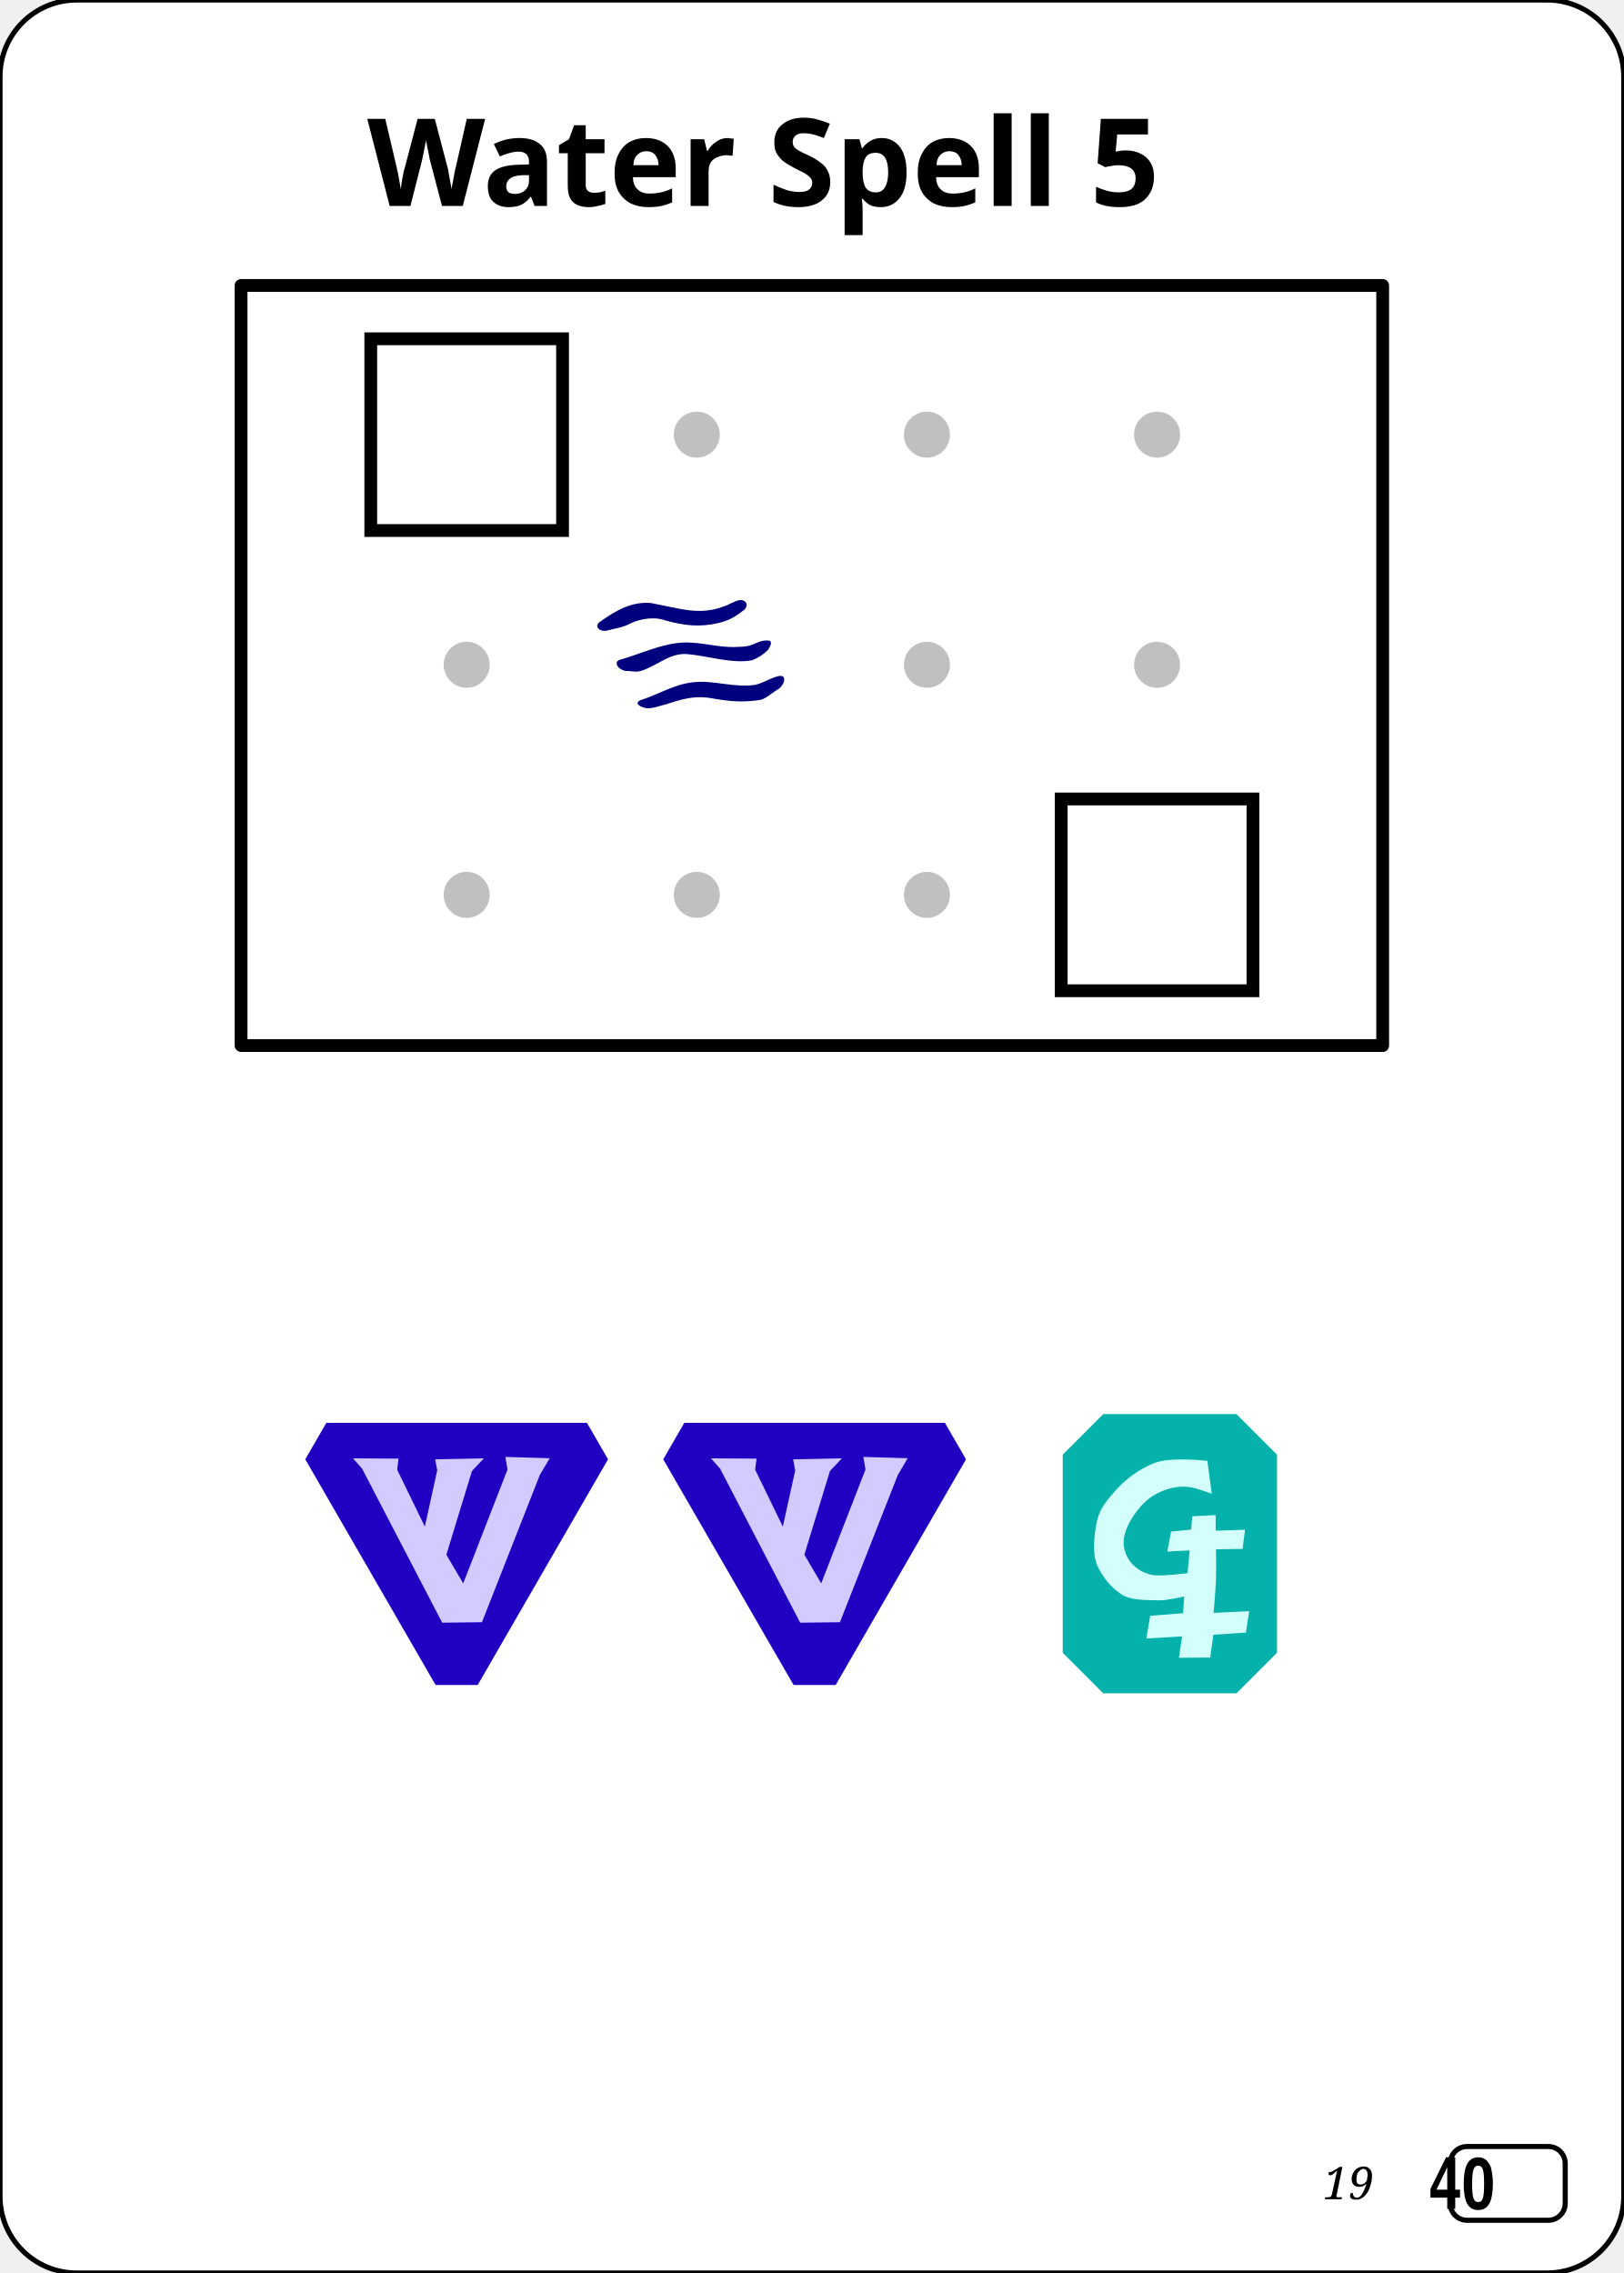
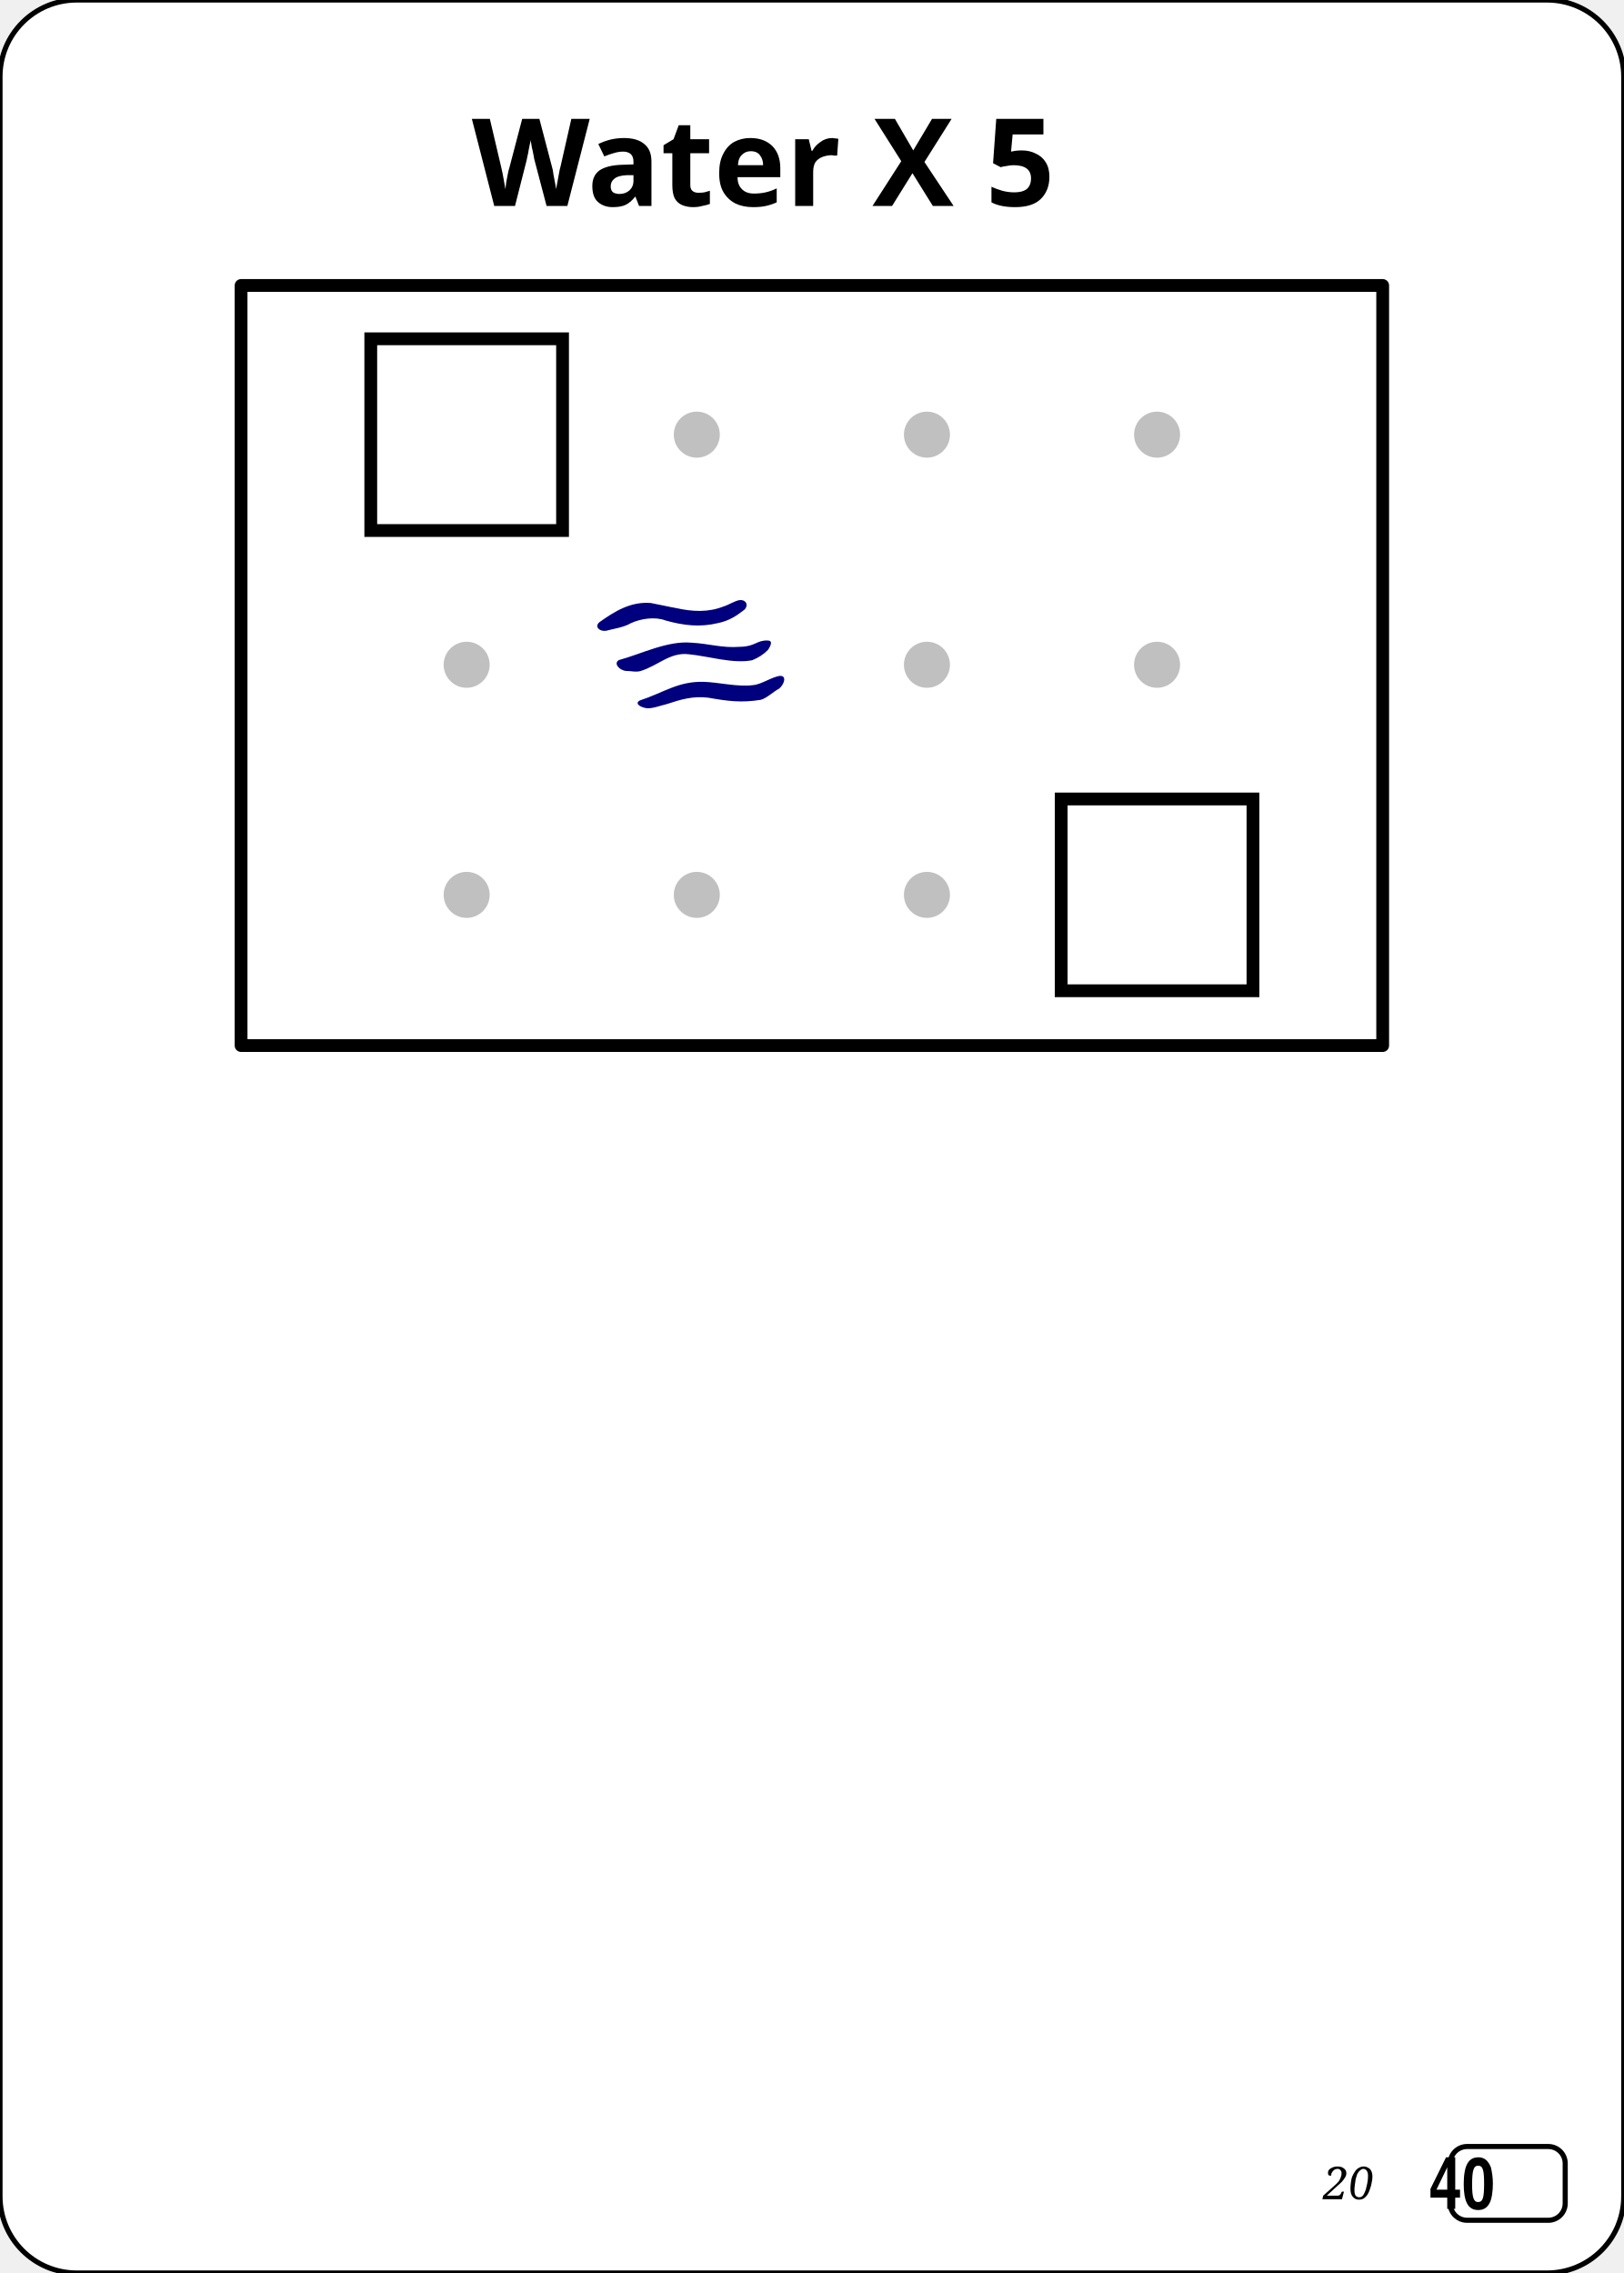
<svg xmlns="http://www.w3.org/2000/svg" xmlns:xlink="http://www.w3.org/1999/xlink" version="1.1" id="svg_root" width="63.5mm" height="88.9mm" viewBox="0 0 63.5 88.9">
  <defs />
  <g id="card00">
-     <rect id="rect1453" x="0" y="0" width="63.5" height="88.9" rx="3" ry="3" style="fill:#ffffff;stroke:none;stroke-width:0" />
+     <rect id="rect1360" x="0" y="0" width="63.5" height="88.9" rx="3" ry="3" style="fill:#ffffff;stroke:none;stroke-width:0" />
    <g id="masters" style="display:none">
      <path style="color:#000000;font-style:normal;font-variant:normal;font-weight:normal;font-stretch:normal;font-size:medium;line-height:normal;font-family:sans-serif;text-indent:0;text-align:start;text-decoration:none;text-decoration-line:none;text-decoration-style:solid;text-decoration-color:#000000;letter-spacing:normal;word-spacing:normal;text-transform:none;writing-mode:lr-tb;direction:ltr;baseline-shift:baseline;text-anchor:start;white-space:normal;clip-rule:nonzero;display:inline;overflow:visible;visibility:visible;opacity:1;isolation:auto;mix-blend-mode:normal;color-interpolation:sRGB;color-interpolation-filters:linearRGB;solid-color:#000000;solid-opacity:1;fill:#303030;fill-opacity:1;fill-rule:evenodd;stroke:none;stroke-width:0.584;stroke-linecap:round;stroke-linejoin:miter;stroke-miterlimit:4;stroke-dasharray:none;stroke-dashoffset:0;stroke-opacity:1;filter:url(#filter9446);color-rendering:auto;image-rendering:auto;shape-rendering:auto;text-rendering:auto;enable-background:accumulate" d="M 4.402,0.447 C 4.111,0.343 3.871,0.322 3.613,0.359 3.161,0.425 2.532,0.561 2.029,0.788 1.486,1.033 1.36,1.219 0.914,1.466 0.499,1.696 0.079,1.855 -0.251,2.205 c -0.165,0.174 -0.02,0.308 0.079,0.277 C 0.371,2.31 0.629,2.096 0.959,1.898 1.262,1.716 1.16,1.918 1.712,1.553 2.196,1.233 2.291,1.181 2.544,1.132 2.684,1.073 2.829,1.013 3.001,0.959 3.403,0.856 3.455,0.885 3.956,0.925 4.367,0.957 4.791,1.108 4.974,1.281 5.181,1.476 5.617,1.509 6.016,2.304 6.18,2.631 6.23,2.968 6.197,3.302 6.233,3.56 6.39,3.657 6.195,4.437 6.051,4.925 5.647,5.383 5.128,5.596 4.521,5.846 3.822,5.889 3.22,5.746 2.641,5.609 2.012,5.118 1.891,4.595 1.773,4.084 1.681,3.64 1.659,3.235 1.706,2.734 2.227,2.744 2.685,2.398 2.999,2.272 3.222,2.063 3.653,2.063 4.022,2.114 4.417,2.334 4.56,2.575 4.867,2.866 5.007,3.242 4.911,3.721 4.926,3.962 4.487,4.365 4.234,4.409 3.917,4.464 3.52,4.218 3.323,4.126 3.136,4.073 3.148,4 3.226,3.728 3.319,3.595 3.496,3.512 3.603,3.446 3.732,3.365 3.742,3.202 3.706,3.071 3.627,2.961 3.55,2.885 3.36,2.943 3.23,2.983 2.99,3.007 2.934,3.059 2.843,3.141 2.594,3.275 2.525,3.37 2.46,3.59 2.593,3.832 2.617,4.021 2.649,4.245 2.779,4.503 3.053,4.631 3.466,4.823 3.978,4.92 4.296,4.905 4.684,4.864 5.446,4.541 5.453,3.775 5.433,3.414 5.228,2.69 4.95,2.214 4.667,1.73 4.267,1.524 3.699,1.527 3.41,1.552 2.991,1.586 2.382,1.934 1.679,2.197 1.57,2.307 1.085,2.835 0.769,3.179 1.045,3.807 1.045,3.807 1.268,4.278 1.16,4.334 1.382,4.882 1.671,5.598 2.317,6.133 3.06,6.292 3.661,6.42 5.078,6.187 5.385,6.117 6.257,5.918 6.545,5.537 6.8,4.543 6.969,3.882 6.84,3.31 6.81,3.081 6.772,2.791 6.664,2.31 6.578,2.095 6.381,1.649 5.742,1.208 5.227,0.767 4.747,0.367 4.855,0.609 4.402,0.447 Z" id="element-air" />
      <path id="element-earth" style="color:#000000;font-style:normal;font-variant:normal;font-weight:normal;font-stretch:normal;font-size:medium;line-height:normal;font-family:sans-serif;text-indent:0;text-align:start;text-decoration:none;text-decoration-line:none;text-decoration-style:solid;text-decoration-color:#000000;letter-spacing:normal;word-spacing:normal;text-transform:none;writing-mode:lr-tb;direction:ltr;baseline-shift:baseline;text-anchor:start;white-space:normal;clip-rule:nonzero;display:inline;overflow:visible;visibility:visible;opacity:1;isolation:auto;mix-blend-mode:normal;color-interpolation:sRGB;color-interpolation-filters:linearRGB;solid-color:#000000;solid-opacity:1;fill:#004c00;fill-opacity:1;fill-rule:nonzero;stroke:none;stroke-width:0.584;stroke-linecap:round;stroke-linejoin:round;stroke-miterlimit:4;stroke-dasharray:none;stroke-dashoffset:0;stroke-opacity:1;color-rendering:auto;image-rendering:auto;shape-rendering:auto;text-rendering:auto;enable-background:accumulate" d="m 4.427,0.693 c -0.068,0.003 -0.132,0.027 -0.183,0.069 C 3.918,1.026 3.661,1.451 3.393,1.854 3.127,2.256 2.62,2.918 2.549,3.018 1.833,3.768 1.553,4.485 0.701,5.328 0.438,5.613 0.982,5.645 1.246,5.36 2.091,4.446 2.306,4.142 2.965,3.461 2.975,3.45 3.316,3.09 3.454,2.903 3.576,2.732 3.607,2.539 3.864,2.151 4.039,1.888 4.242,1.564 4.403,1.484 4.611,1.699 4.936,1.99 5.227,2.6 5.472,2.925 5.908,3.411 5.98,3.512 6.203,3.833 6.694,4.418 6.74,4.502 6.922,4.838 7,4.355 6.876,3.952 6.78,3.775 6.711,3.527 6.486,3.204 6.262,2.882 5.978,2.633 5.92,2.535 L 5.687,2.168 C 5.486,1.719 5.143,1.551 4.704,0.834 4.647,0.742 4.54,0.688 4.427,0.693 Z M 1.631,1.538 C 1.532,1.54 1.066,1.95 1.011,2.027 0.701,2.463 0.497,2.709 0.155,3.187 -0.069,3.501 0.347,3.572 0.571,3.259 0.832,2.894 1.435,2.252 1.626,2.189 c 0,0 0.628,0.453 0.836,0.565 C 2.813,2.944 3.217,2.746 2.864,2.56 2.911,2.585 2.559,2.323 2.418,2.151 2.219,1.919 1.873,1.623 1.631,1.538 Z m 3.59,2.352 c -0.229,0.011 -0.233,0.112 -0.113,0.295 0,0 0.457,0.774 0.616,1.258 C 5.926,5.776 6.564,5.718 6.358,5.289 6.113,4.778 5.498,4.03 5.498,4.03 5.441,3.938 5.334,3.884 5.22,3.889 Z M 4.465,4.06 C 4.299,4.062 4.165,4.217 4.168,4.373 L 4.081,5.802 C 4.075,6.183 4.663,5.887 4.657,5.506 4.617,5.197 4.739,4.539 4.465,4.06 Z M 3.438,3.87 C 3.2,4.021 2.914,4.532 2.733,5.085 2.593,5.438 3.16,5.634 3.3,5.281 3.372,4.824 3.621,4.24 3.621,4.24 3.696,4.06 3.645,3.877 3.438,3.87 Z" />
      <path style="color:#000000;font-style:normal;font-variant:normal;font-weight:normal;font-stretch:normal;font-size:medium;line-height:normal;font-family:sans-serif;text-indent:0;text-align:start;text-decoration:none;text-decoration-line:none;text-decoration-style:solid;text-decoration-color:#000000;letter-spacing:normal;word-spacing:normal;text-transform:none;writing-mode:lr-tb;direction:ltr;baseline-shift:baseline;text-anchor:start;white-space:normal;clip-rule:nonzero;display:inline;overflow:visible;visibility:visible;opacity:1;isolation:auto;mix-blend-mode:normal;color-interpolation:sRGB;color-interpolation-filters:linearRGB;solid-color:#000000;solid-opacity:1;fill:#860000;fill-opacity:0.975;fill-rule:evenodd;stroke:none;stroke-width:0.584;stroke-linecap:round;stroke-linejoin:miter;stroke-miterlimit:4;stroke-dasharray:none;stroke-dashoffset:0;stroke-opacity:1;filter:url(#filter9446);color-rendering:auto;image-rendering:auto;shape-rendering:auto;text-rendering:auto;enable-background:accumulate" d="m 2.571,-0.179 c -0.086,0.087 0.01,0.269 0.01,0.269 0,0 0.074,0.298 0.102,0.57 0.028,0.273 -0.005,0.5 -0.023,0.661 -0.029,0.259 -0.262,0.749 -0.441,1.021 -0.179,0.273 -0.295,0.549 -0.309,0.887 -0.003,0.069 0.023,0.202 0.034,0.268 -0.202,0.221 -0.421,0.33 -0.628,0.388 -0.278,0.078 -0.712,0.29 -1.087,0.635 -0.299,0.276 -0.418,0.531 -0.518,0.886 -0.1,0.355 -0.163,0.647 -0.126,0.907 0,0 0.004,0.305 0.105,0.393 0.137,0.027 0.343,-0.12 0.343,-0.12 0.426,-0.302 0.817,-0.587 1.151,-0.688 0.364,-0.111 0.748,-0.075 0.998,3.781e-4 0.327,0.099 0.682,0.055 1.025,-0.02 0.236,-0.051 0.395,-0.169 0.568,-0.319 0.232,0.177 0.373,0.211 0.538,0.336 0.203,0.154 0.438,0.297 0.798,0.391 0.377,0.098 0.808,0.106 1.208,0.054 0.4,-0.052 0.766,-0.15 1.026,-0.373 0,0 0.223,-0.155 0.202,-0.243 -0.05,-0.08 -0.272,-0.166 -0.272,-0.166 0,0 -0.246,-0.095 -0.523,-0.247 C 6.476,5.16 6.262,4.893 6.077,4.729 5.857,4.535 5.799,4.275 5.703,4.011 5.607,3.748 5.488,3.411 5.119,3.171 4.942,3.055 4.77,2.957 4.585,2.89 4.541,2.702 4.544,2.526 4.567,2.333 4.64,1.98 4.529,1.506 4.396,1.167 4.257,0.808 3.968,0.623 3.781,0.427 3.581,0.219 3.302,-0.008 3.019,-0.113 c 0,0 -0.175,-0.073 -0.448,-0.066 z m 0.601,0.735 c 0.067,0.052 0.27,0.181 0.371,0.281 0.236,0.234 0.434,0.568 0.476,0.817 0.04,0.242 -0.007,0.456 -0.035,0.683 -0.018,0.146 0.002,0.308 0.062,0.462 -0.048,0.003 -0.167,0.006 -0.217,0.014 -0.165,0.022 -0.339,0.067 -0.526,0.133 -0.388,0.127 -0.089,0.205 0.304,0.167 0.306,-0.016 0.594,0.137 0.783,0.221 0.155,0.069 0.407,0.242 0.484,0.368 0.149,0.245 0.348,0.544 0.377,0.678 0.052,0.242 0.148,0.475 0.423,0.797 0.248,0.291 0.565,0.389 0.869,0.558 C 6.517,5.818 6.271,5.886 6.194,5.897 5.866,5.94 5.513,5.868 5.273,5.744 5.012,5.61 4.836,5.61 4.616,5.471 4.472,5.38 4.276,5.316 4.175,5.126 4.308,4.835 4.452,4.57 4.505,4.286 4.589,3.906 4.193,4.28 4.022,4.57 3.841,4.954 3.547,5.248 3.105,5.395 2.819,5.49 2.574,5.401 2.308,5.347 2.042,5.294 1.671,5.234 1.189,5.381 0.858,5.482 0.423,5.598 0.109,5.945 0.074,5.765 0.166,5.582 0.195,5.495 0.29,5.208 0.564,4.918 0.745,4.751 1.021,4.497 1.365,4.421 1.651,4.341 1.862,4.282 1.952,4.287 2.172,4.105 2.333,4.365 2.56,4.579 2.83,4.752 3.162,4.966 3.084,4.606 2.765,4.259 2.556,4.032 2.481,3.834 2.451,3.341 2.436,3.089 2.561,2.814 2.733,2.553 2.955,2.245 3.143,1.974 3.19,1.551 3.218,1.217 3.244,0.786 3.172,0.556 Z" id="element-fire" />
      <path id="element-water" style="color:#000000;font-style:normal;font-variant:normal;font-weight:normal;font-stretch:normal;font-size:medium;line-height:normal;font-family:sans-serif;text-indent:0;text-align:start;text-decoration:none;text-decoration-line:none;text-decoration-style:solid;text-decoration-color:#000000;letter-spacing:normal;word-spacing:normal;text-transform:none;writing-mode:lr-tb;direction:ltr;baseline-shift:baseline;text-anchor:start;white-space:normal;clip-rule:nonzero;display:inline;overflow:visible;visibility:visible;opacity:1;isolation:auto;mix-blend-mode:normal;color-interpolation:sRGB;color-interpolation-filters:linearRGB;solid-color:#000000;solid-opacity:1;fill:#00007e;fill-opacity:1;fill-rule:evenodd;stroke:none;stroke-width:0.584;stroke-linecap:round;stroke-linejoin:miter;stroke-miterlimit:4;stroke-dasharray:none;stroke-dashoffset:0;stroke-opacity:1;color-rendering:auto;image-rendering:auto;shape-rendering:auto;text-rendering:auto;enable-background:accumulate" d="M 7.007,4.184 C 6.697,4.216 6.261,4.529 5.944,4.546 5.354,4.626 4.606,4.434 4.015,4.417 3.015,4.392 2.458,4.839 1.531,5.142 1.296,5.258 1.538,5.416 1.8,5.451 2.015,5.469 2.359,5.338 2.563,5.292 3.117,5.108 3.607,4.962 4.199,5.038 4.981,5.175 5.485,5.242 6.252,5.121 6.502,5.049 6.742,4.801 6.968,4.684 7.171,4.518 7.277,4.176 7.007,4.184 Z M 6.506,2.801 C 6.086,2.791 6.034,3.038 5.447,3.047 4.73,3.103 4.254,2.925 3.541,2.886 2.598,2.801 1.565,3.334 0.705,3.565 0.478,3.694 0.722,3.97 0.986,3.992 1.222,3.991 1.299,4.044 1.528,4.002 2.239,3.789 2.695,3.252 3.431,3.338 4.173,3.406 5.174,3.724 5.917,3.572 6.153,3.478 6.366,3.341 6.534,3.168 6.654,2.987 6.734,2.795 6.506,2.801 Z M 5.427,1.22 C 5.224,1.251 5.001,1.409 4.805,1.466 4.201,1.707 3.589,1.676 2.95,1.534 2.665,1.486 2.234,1.384 1.951,1.334 1.165,1.27 0.54,1.658 -0.063,2.088 -0.256,2.258 -0.066,2.453 0.197,2.422 0.502,2.338 0.878,2.295 1.178,2.121 1.557,1.946 2.114,1.859 2.526,2.017 3.227,2.213 3.866,2.292 4.587,2.118 5.009,2.028 5.277,1.855 5.614,1.595 5.782,1.418 5.68,1.201 5.427,1.22 Z" />
      <g id="a-master" style="display:inline">
        <path style="display:inline;fill:#08e0b8;fill-opacity:1;fill-rule:evenodd;stroke-width:0.265" id="path32-4" d="m -292.057,84.746 -16.205,9.356 -16.205,-9.356 0,-18.712 16.205,-9.356 16.205,9.356 z" transform="matrix(0,0.3175,-0.3175,0,55.68632,158.6405)" />
        <path id="path12743x" style="fill:#d1fdf5;fill-opacity:1;stroke:none;stroke-width:1.578;stroke-linecap:round;stroke-linejoin:round;stroke-dasharray:none;stroke-dashoffset:0;stroke-opacity:0.791" d="m 28.474,57.348 -0.113,1.067 0.694,-0.114 1.561,0.035 -1.893,4.856 -0.405,0.518 1.52,0.137 0.112,-0.438 0.477,-0.953 2.523,-0.031 0.441,0.838 -0.069,0.508 1.852,-0.067 -0.292,-0.455 -1.887,-4.908 1.353,0.069 0.607,0.237 0.322,-1.393 -0.659,0.15 -5.519,-0.032 z m 3.315,1.576 0.89,2.337 -1.835,0.015 z" />
      </g>
      <g id="c-master" style="display:inline">
        <circle style="fill:#c9bb04;fill-opacity:1;stroke:none;stroke-width:0.3;stroke-dasharray:0.3, 0.3" id="path33" cx="31.75" cy="60.768" r="5.473" />
        <path id="path12967x" style="fill:#fef9b7;fill-opacity:1;stroke:none;stroke-width:1.555;stroke-linecap:round;stroke-linejoin:round;stroke-dasharray:none;stroke-dashoffset:0;stroke-opacity:0.791" d="m 32.627,57.05 c -0.384,-0.036 -1.079,-0.036 -1.391,0.087 -0.28,0.111 -1.134,0.528 -1.377,0.713 -0.28,0.213 -0.791,0.808 -0.892,1.006 -0.243,0.477 -0.53,1.486 -0.56,1.898 -0.039,0.536 0.356,1.77 0.581,1.96 0.312,0.264 1.397,0.969 1.742,1.016 0.452,0.062 2.049,0.121 2.793,-0.133 0.259,-0.089 1.088,-1.065 1.088,-1.065 0,0 -1.702,0.336 -2.255,0.295 -0.37,-0.028 -1.189,-0.205 -1.409,-0.3 -0.384,-0.166 -0.885,-0.802 -0.932,-1.257 -0.049,-0.48 -0.122,-1.401 0.053,-1.691 0.227,-0.376 0.806,-1.196 1.291,-1.377 0.275,-0.103 1.207,-0.473 2.067,-0.624 0.433,-0.076 0.789,-0.38 0.789,-0.38 z m 0.54,1.569 -1.65,2.492 3.222,0.178 z m -0.075,1.355 0.445,0.601 -0.835,-0.037 z" />
      </g>
      <g id="e-master" style="display:inline">
        <ellipse style="fill:#14c604;fill-opacity:1;stroke:none;stroke-width:0.3;stroke-dasharray:0.3, 0.3" id="path43" cx="31.75" cy="60.768" rx="4.534" ry="5.632" />
        <path style="fill:#c9fec5;fill-opacity:1;stroke:none;stroke-width:1.695;stroke-linecap:round;stroke-linejoin:round;stroke-dasharray:none;stroke-dashoffset:0;stroke-opacity:0.791" d="m 30.224,57.492 3.729,-0.037 0.486,1.553 -0.807,-0.364 -1.841,-0.056 0.098,1.418 1.416,-0.018 0.517,-0.182 0.397,1.63 -0.725,-0.172 -1.694,-0.033 0.046,1.629 1.734,-0.036 0.971,-0.341 -0.598,1.405 -3.579,0.097 0.268,-0.51 -0.167,-2.259 -1.297,0.085 -0.61,0.184 0.224,-1.553 0.573,0.214 1.145,-0.1 -0.017,-1.978 z" id="path12741x" />
      </g>
      <g id="f-master" style="display:inline">
        <use x="0" y="0" xlink:href="#g41" id="use41" transform="matrix(1.2,0,0,1.2,102.0932,-15.02783)" style="display:inline" />
        <path id="path12748x" style="fill:#fed4c9;fill-opacity:1;stroke:none;stroke-width:1.499;stroke-linecap:round;stroke-linejoin:round;stroke-dasharray:none;stroke-dashoffset:0;stroke-opacity:0.791" d="m 34,57.495 -3.7,0.033 0.323,0.369 0.126,1.777 -1.019,0.096 -0.449,-0.191 -0.203,1.219 0.63,-0.231 1.143,-0.072 0.063,1.079 c 0,0 -0.289,0.046 -0.586,0.338 -0.23,0.227 -0.408,0.45 -0.473,0.694 -0.095,0.356 -0.03,0.651 0.062,0.853 0.152,0.334 0.229,0.488 0.396,0.607 0.229,0.164 0.507,0.375 0.923,0.398 0.255,0.014 0.589,0.016 0.942,-0.154 0.243,-0.117 0.451,-0.334 0.602,-0.604 0.132,-0.237 0.133,-0.561 0.13,-0.952 -0.002,-0.328 -0.201,-0.606 -0.445,-0.837 -0.17,-0.161 -0.621,-0.334 -0.621,-0.334 l -0.015,-1.143 1.159,-0.048 0.57,0.145 0.157,-1.225 -0.626,0.274 -1.264,0.058 -0.076,-1.22 1.818,-0.053 0.704,0.341 z m -2.123,5.103 c 0.133,0.176 0.231,0.435 0.05,0.658 -0.172,0.211 -0.394,0.306 -0.64,0.249 -0.237,-0.054 -0.431,-0.109 -0.487,-0.345 -0.054,-0.227 -0.049,-0.383 0.066,-0.587 0.122,-0.215 0.338,-0.208 0.515,-0.213 0.228,-0.007 0.343,0.035 0.496,0.238 z" />
      </g>
      <g id="g-master" style="display:inline">
        <path id="rect33-87" style="display:inline;fill:#04b1ab;fill-opacity:1;stroke:none;stroke-width:0.3;stroke-dasharray:0.3, 0.3" d="m 29.146,55.308 -1.586,1.586 v 7.748 l 1.586,1.586 h 5.208 l 1.586,-1.586 v -7.748 l -1.586,-1.586 z" />
        <path style="fill:#d2fefc;fill-opacity:1;stroke:none;stroke-width:1.555;stroke-linecap:round;stroke-linejoin:round;stroke-dasharray:none;stroke-dashoffset:0;stroke-opacity:0.791" d="m 33.39,58.422 -0.174,-1.285 c 0,0 -1.454,-0.18 -2.118,0.1 -0.577,0.243 -1.11,0.632 -1.517,1.108 -0.435,0.507 -0.628,0.74 -0.73,1.4 -0.074,0.485 -0.13,1.107 0.089,1.545 0.219,0.439 0.485,0.766 0.887,1.048 0.394,0.275 0.999,0.232 1.478,0.254 0.288,0.014 1.005,-0.151 1.005,-0.151 l -0.043,0.653 -1.287,0.102 -0.15,0.89 1.398,-0.087 -0.122,0.839 1.223,-0.009 0.122,-0.893 1.276,-0.083 0.124,-0.838 -1.39,0.066 c 0,0 0.073,-0.825 0.091,-1.247 0.016,-0.376 0.003,-1.238 0.003,-1.238 l 1.039,-0.017 0.097,-0.748 -1.147,0.035 -0.004,-0.609 -0.914,0.047 -0.045,0.522 -0.782,0.075 -0.149,0.783 0.875,-0.047 -0.082,0.89 c 0,0 -0.82,0.108 -1.219,0.088 -0.523,-0.026 -1.162,-0.404 -1.272,-1.138 -0.088,-0.584 0.416,-1.359 0.853,-1.757 0.448,-0.408 1.172,-0.66 1.776,-0.549 0.267,0.049 0.811,0.254 0.811,0.254 z" id="path12894x" />
      </g>
      <g id="w-master" style="display:inline">
        <path id="path42" style="fill:#2000c1;fill-opacity:1;fill-rule:evenodd;stroke-width:0.133" d="m 26.762,55.648 -0.824,1.428 5.096,8.825 h 1.648 l 5.096,-8.825 -0.825,-1.428 z" />
        <path style="fill:#d3cbff;fill-opacity:1;stroke:none;stroke-width:1.585;stroke-linecap:round;stroke-linejoin:round;stroke-dasharray:none;stroke-dashoffset:0;stroke-opacity:0.791" d="m 27.805,57.038 0.354,0.4 3.134,6.028 1.555,-0.019 2.264,-5.759 0.386,-0.655 -1.735,-0.051 0.084,0.493 -1.732,4.453 -0.659,-1.121 1.002,-3.275 0.465,-0.494 -1.906,0.039 0.082,0.43 -0.485,2.201 -1.082,-2.227 0.055,-0.433 z" id="path12957x" />
      </g>
      <g id="y-master" style="display:inline">
        <path style="display:inline;fill:#b500a6;fill-opacity:1;fill-rule:evenodd;stroke-width:0.265" id="path36-4" d="m -148.953,83.866 19.216,13.961 -7.34,22.59 -23.752,0 -7.34,-22.59 z" transform="matrix(-0.2922684,0,0,-0.2922684,-11.78439,90.76079)" />
        <path style="fill:#ffc8fa;fill-opacity:1;stroke:none;stroke-width:1.599;stroke-linecap:round;stroke-linejoin:round;stroke-dasharray:none;stroke-dashoffset:0;stroke-opacity:0.791" d="m 28.446,57.406 1.484,0.016 1.392,1.76 -0.105,-1.283 -0.29,-0.553 1.721,0.053 -0.338,0.605 -0.007,1.218 1.531,-1.11 -0.349,-0.511 1.871,-0.132 -0.624,1.977 -0.318,-0.479 -2.079,1.743 -0.008,2.395 0.216,0.648 -1.554,-0.045 0.234,-0.776 -0.006,-2.12 -2.239,-2.907 z" id="path12896x" />
      </g>
      <g id="sym-master-extra">
        <g id="g41" style="display:inline" transform="translate(15.55363,13.71286)">
          <use x="0" y="0" xlink:href="#rect35-7" id="use38" transform="matrix(-1,0,0,1,-148.346,2.0666667e-7)" />
          <use x="0" y="0" xlink:href="#rect35-7" id="use39" transform="rotate(180,-74.17299,49.44995)" />
          <path id="rect35-7" style="display:inline;fill:#e33505;fill-opacity:1;stroke-width:0.223;stroke-dasharray:0.223, 0.223" d="m -74.173,44.212 v 5.237 h 4.174 c -1.042,-1.895 -2.319,-3.69 -4.174,-5.237 z" />
          <use x="0" y="0" xlink:href="#rect35-7" id="use40" transform="matrix(1,0,0,-1,-3e-8,98.89991)" />
        </g>
      </g>
    </g>
    <rect id="card-border" x="0" y="0" width="63.5" height="88.9" rx="3" ry="3" style="display:inline;fill:none;fill-opacity:1;stroke:#000000;stroke-width:0.2;stroke-miterlimit:4;stroke-dasharray:none;stroke-opacity:1" />
    <text id="spell-title" xml:space="preserve" style="font-style:normal;font-variant:normal;font-weight:bold;font-stretch:normal;font-size:3.175px;line-height:125%;font-family:Lato;-inkscape-font-specification:'Lato Bold';text-align:center;letter-spacing:0px;word-spacing:0px;text-anchor:middle;display:inline;fill:#000000;fill-opacity:1;stroke:none;stroke-width:0.265" x="31.785" y="8.054">
-       <tspan x="31.785" y="8.054" style="font-style:normal;font-variant:normal;font-weight:bold;font-stretch:normal;font-size:4.763px;font-family:CCTreasureTrove;-inkscape-font-specification:'CCTreasureTrove Bold';fill:#000000;fill-opacity:1;stroke-width:0.265" id="tspan64-5">Water Spell 5</tspan>
+       <tspan x="31.785" y="8.054" style="font-style:normal;font-variant:normal;font-weight:bold;font-stretch:normal;font-size:4.763px;font-family:CCTreasureTrove;-inkscape-font-specification:'CCTreasureTrove Bold';fill:#000000;fill-opacity:1;stroke-width:0.265" id="tspan64-5">Water X 5</tspan>
    </text>
    <text id="rev-id" xml:space="preserve" style="font-style:normal;font-weight:normal;font-size:1.764px;line-height:125%;font-family:Georgia;text-align:end;letter-spacing:0px;word-spacing:0px;text-anchor:end;display:inline;fill:#000000;fill-opacity:1;stroke:none;stroke-width:0.265" x="57.138" y="86.014">
-       <tspan x="56.012" y="86.014" style="font-style:italic;font-variant:normal;font-weight:normal;font-stretch:normal;font-size:1.764px;font-family:Georgia;text-align:end;text-anchor:end;fill:#000000;fill-opacity:1;stroke-width:0.265" id="tspan71">19</tspan>
+       <tspan x="56.012" y="86.014" style="font-style:italic;font-variant:normal;font-weight:normal;font-stretch:normal;font-size:1.764px;font-family:Georgia;text-align:end;text-anchor:end;fill:#000000;fill-opacity:1;stroke-width:0.265" id="tspan71">20</tspan>
    </text>
    <text xml:space="preserve" style="font-size:2.822px;line-height:1.25;font-family:'Fira Sans';-inkscape-font-specification:'Fira Sans';display:inline;stroke-width:0.265" x="59.001" y="86.39" id="spell-id">
      <tspan id="tspan3892" style="font-style:normal;font-variant:normal;font-weight:bold;font-stretch:condensed;font-size:2.822px;font-family:'Arial Narrow';-inkscape-font-specification:'Arial Narrow Bold Condensed';text-align:center;text-anchor:middle;stroke-width:0.265" x="59.001" y="86.39">40</tspan>
    </text>
    <rect style="display:inline;fill:none;fill-opacity:0.458;stroke:#000000;stroke-width:0.2;stroke-linecap:round;stroke-linejoin:round;stroke-dasharray:none;stroke-opacity:1" id="spell-id-border" width="4.498" height="2.885" x="56.713" y="83.953" ry="0.662" />
    <rect style="display:inline;fill:none;stroke:#000000;stroke-width:0.5;stroke-linecap:round;stroke-linejoin:round;stroke-dasharray:none;stroke-opacity:1" id="spell-pattern-border" width="44.645" height="29.728" x="9.428" y="11.165" />
    <flowRoot transform="matrix(0.2645833,0,0,0.2645833,1.794193,3.940711)" xml:space="preserve" id="spell-description" style="font-style:normal;font-weight:normal;font-size:10.667px;line-height:125%;font-family:sans-serif;letter-spacing:0px;word-spacing:0px;display:none;fill:#000000;fill-opacity:1;stroke:none;stroke-width:1px;stroke-linecap:butt;stroke-linejoin:miter;stroke-opacity:1">
      <flowRegion id="flowRegion4270">
        <rect x="28.8" y="146" width="171.755" height="163.491" id="rect88" />
      </flowRegion>
      <flowPara id="flowPara91" style="font-style:normal;font-variant:normal;font-weight:normal;font-stretch:normal;font-size:10.667px;font-family:'Slabo 27px';-inkscape-font-specification:'Slabo 27px, '">Spell Description</flowPara>
    </flowRoot>
-     <use id="use1454" xlink:href="#w-master" width="100%" height="100%" x="-14" y="0" />
-     <use id="use1455" xlink:href="#w-master" width="100%" height="100%" x="0" y="0" />
-     <use id="use1456" xlink:href="#g-master" width="100%" height="100%" x="14" y="0" />
-     <rect id="rect1457" x="14.5" y="13.25" width="7.5" height="7.5" style="fill:none;stroke:#000000;stroke-width:0.5;stroke-linecap:round;stroke-miterlimit:2" />
-     <circle id="circle1458" cx="27.25" cy="17.0" r="0.9" style="fill:#c0c0c0;stroke:none;stroke-width:0" />
-     <circle id="circle1459" cx="36.25" cy="17.0" r="0.9" style="fill:#c0c0c0;stroke:none;stroke-width:0" />
-     <circle id="circle1460" cx="45.25" cy="17.0" r="0.9" style="fill:#c0c0c0;stroke:none;stroke-width:0" />
-     <circle id="circle1461" cx="18.25" cy="26.0" r="0.9" style="fill:#c0c0c0;stroke:none;stroke-width:0" />
-     <use id="use1462" xlink:href="#element-water" width="100%" height="100%" x="23.5" y="22.25" />
-     <circle id="circle1463" cx="36.25" cy="26.0" r="0.9" style="fill:#c0c0c0;stroke:none;stroke-width:0" />
-     <circle id="circle1464" cx="45.25" cy="26.0" r="0.9" style="fill:#c0c0c0;stroke:none;stroke-width:0" />
-     <circle id="circle1465" cx="18.25" cy="35.0" r="0.9" style="fill:#c0c0c0;stroke:none;stroke-width:0" />
-     <circle id="circle1466" cx="27.25" cy="35.0" r="0.9" style="fill:#c0c0c0;stroke:none;stroke-width:0" />
-     <circle id="circle1467" cx="36.25" cy="35.0" r="0.9" style="fill:#c0c0c0;stroke:none;stroke-width:0" />
-     <rect id="rect1468" x="41.5" y="31.25" width="7.5" height="7.5" style="fill:none;stroke:#000000;stroke-width:0.5;stroke-linecap:round;stroke-miterlimit:2" />
+     <rect id="rect1361" x="14.5" y="13.25" width="7.5" height="7.5" style="fill:none;stroke:#000000;stroke-width:0.5;stroke-linecap:round;stroke-miterlimit:2" />
+     <circle id="circle1362" cx="27.25" cy="17.0" r="0.9" style="fill:#c0c0c0;stroke:none;stroke-width:0" />
+     <circle id="circle1363" cx="36.25" cy="17.0" r="0.9" style="fill:#c0c0c0;stroke:none;stroke-width:0" />
+     <circle id="circle1364" cx="45.25" cy="17.0" r="0.9" style="fill:#c0c0c0;stroke:none;stroke-width:0" />
+     <circle id="circle1365" cx="18.25" cy="26.0" r="0.9" style="fill:#c0c0c0;stroke:none;stroke-width:0" />
+     <use id="use1366" xlink:href="#element-water" width="100%" height="100%" x="23.5" y="22.25" />
+     <circle id="circle1367" cx="36.25" cy="26.0" r="0.9" style="fill:#c0c0c0;stroke:none;stroke-width:0" />
+     <circle id="circle1368" cx="45.25" cy="26.0" r="0.9" style="fill:#c0c0c0;stroke:none;stroke-width:0" />
+     <circle id="circle1369" cx="18.25" cy="35.0" r="0.9" style="fill:#c0c0c0;stroke:none;stroke-width:0" />
+     <circle id="circle1370" cx="27.25" cy="35.0" r="0.9" style="fill:#c0c0c0;stroke:none;stroke-width:0" />
+     <circle id="circle1371" cx="36.25" cy="35.0" r="0.9" style="fill:#c0c0c0;stroke:none;stroke-width:0" />
+     <rect id="rect1372" x="41.5" y="31.25" width="7.5" height="7.5" style="fill:none;stroke:#000000;stroke-width:0.5;stroke-linecap:round;stroke-miterlimit:2" />
  </g>
</svg>
